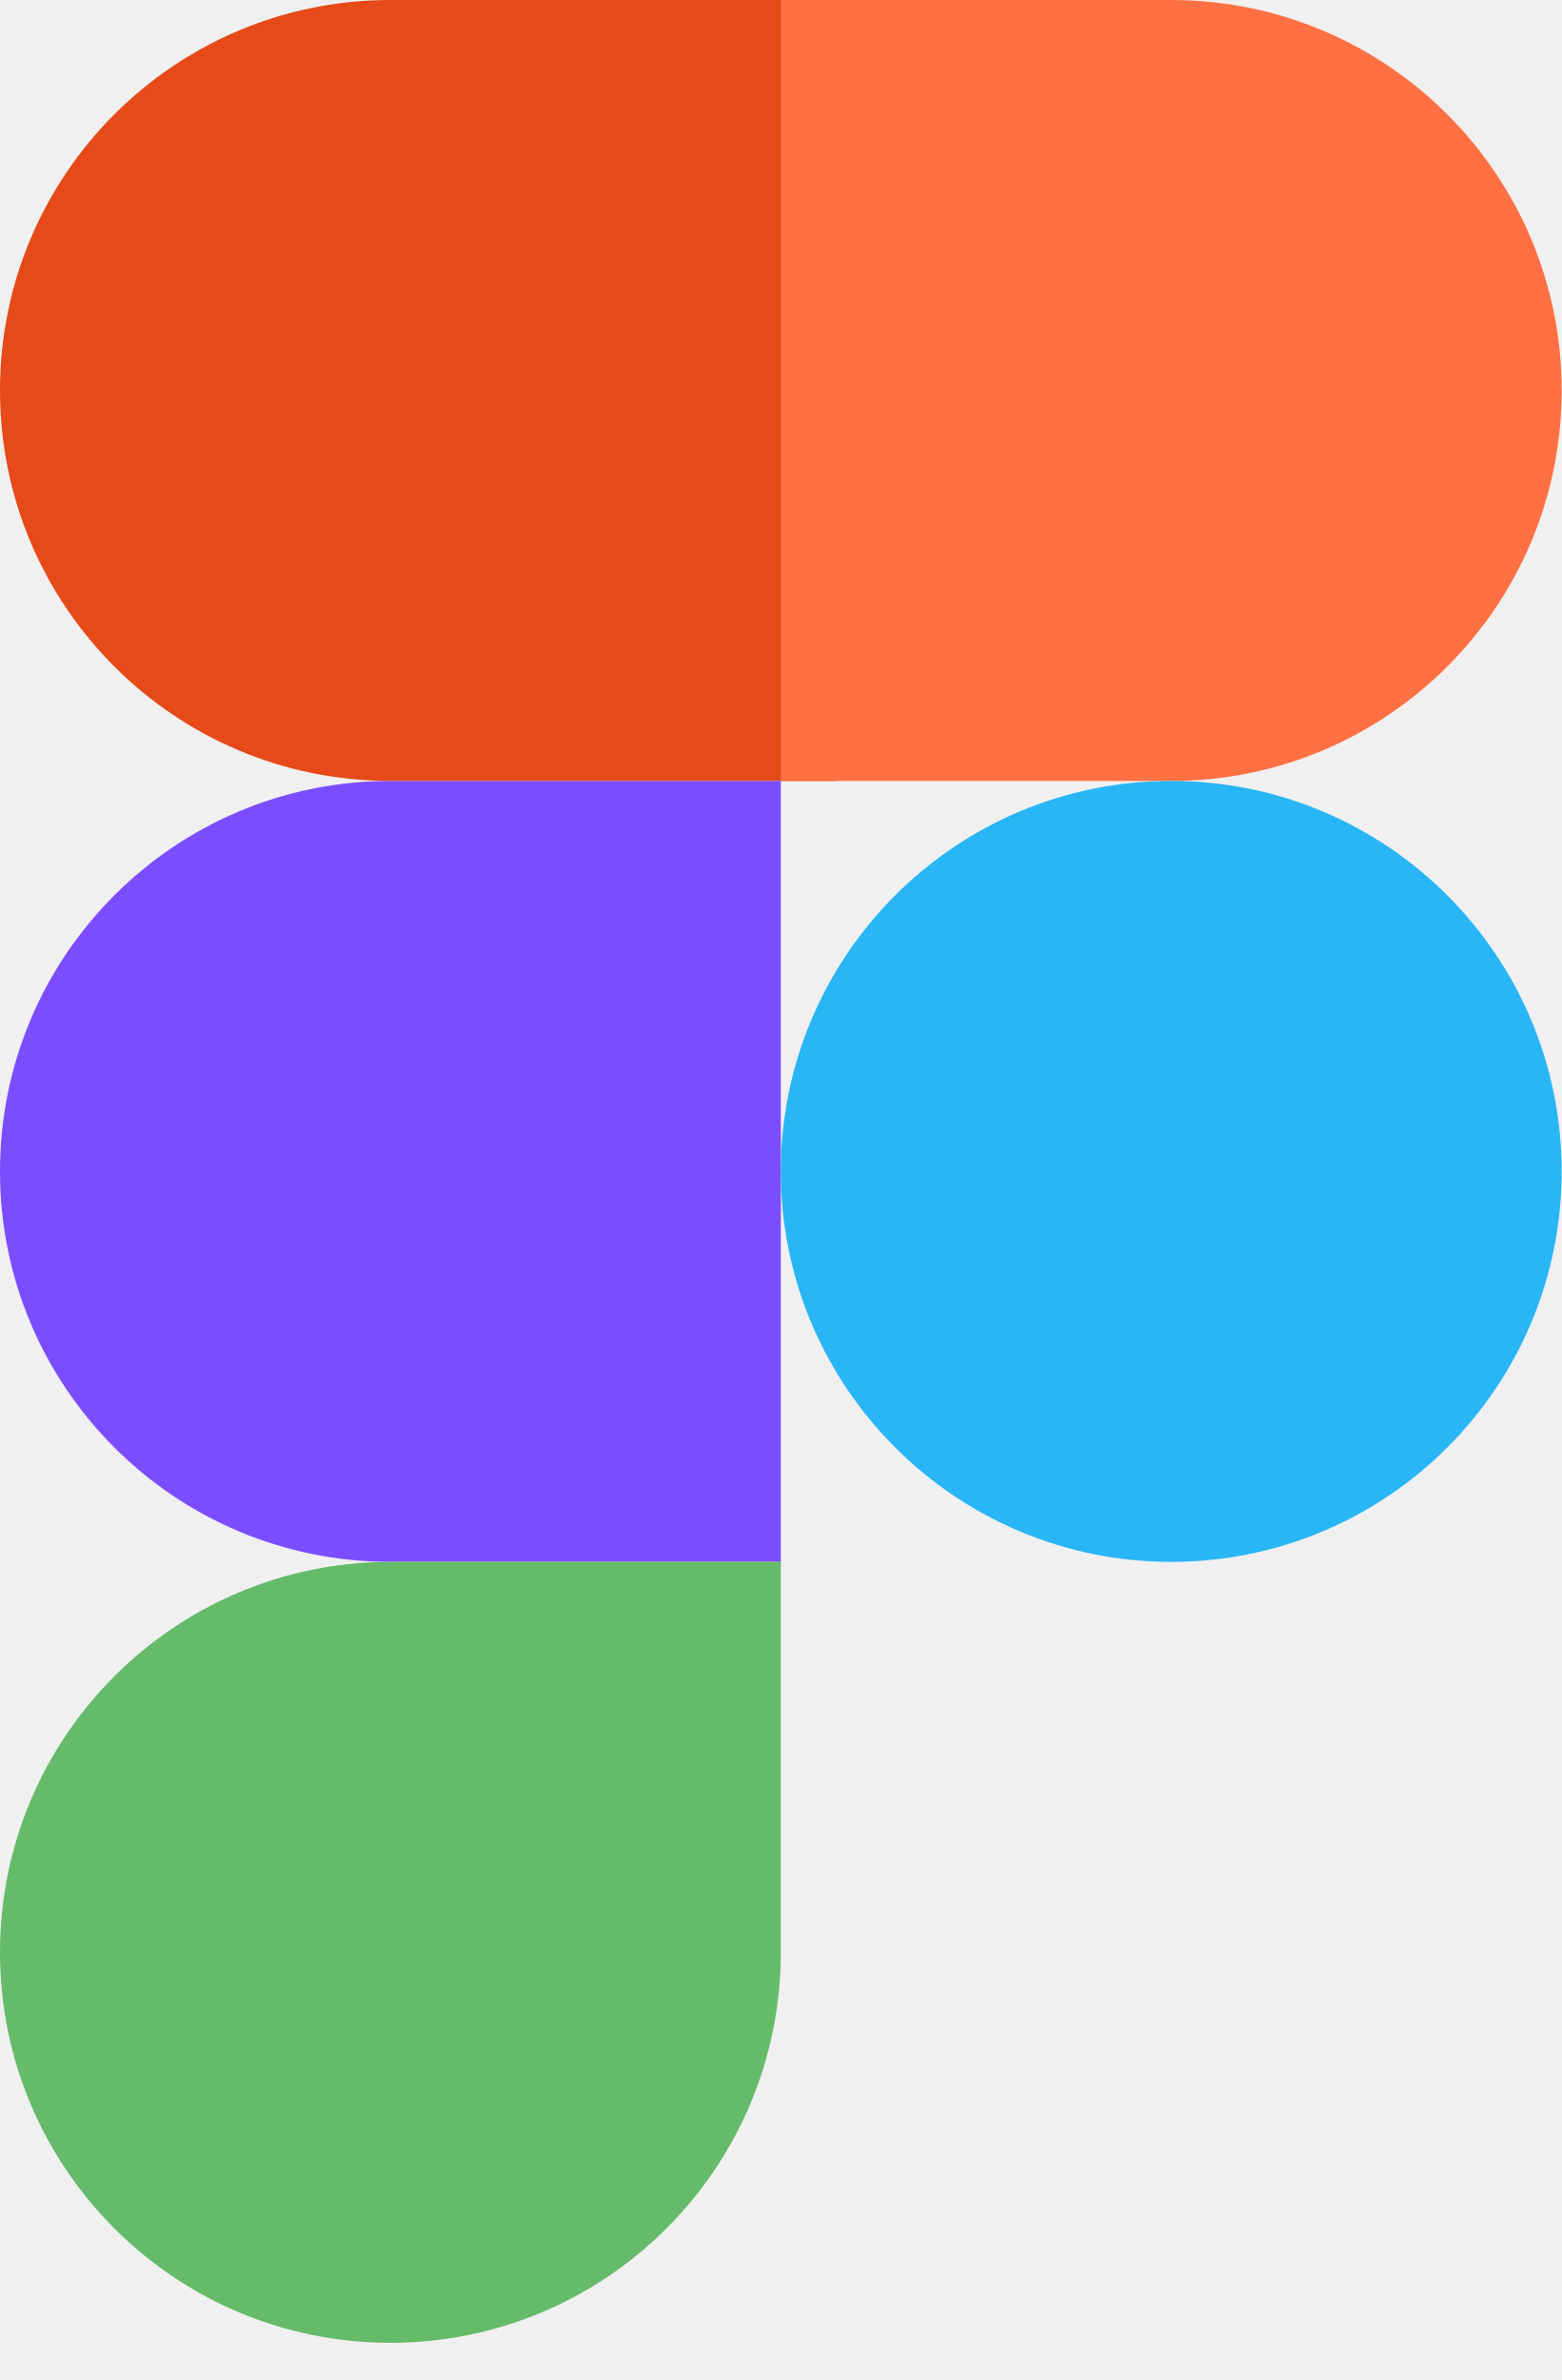
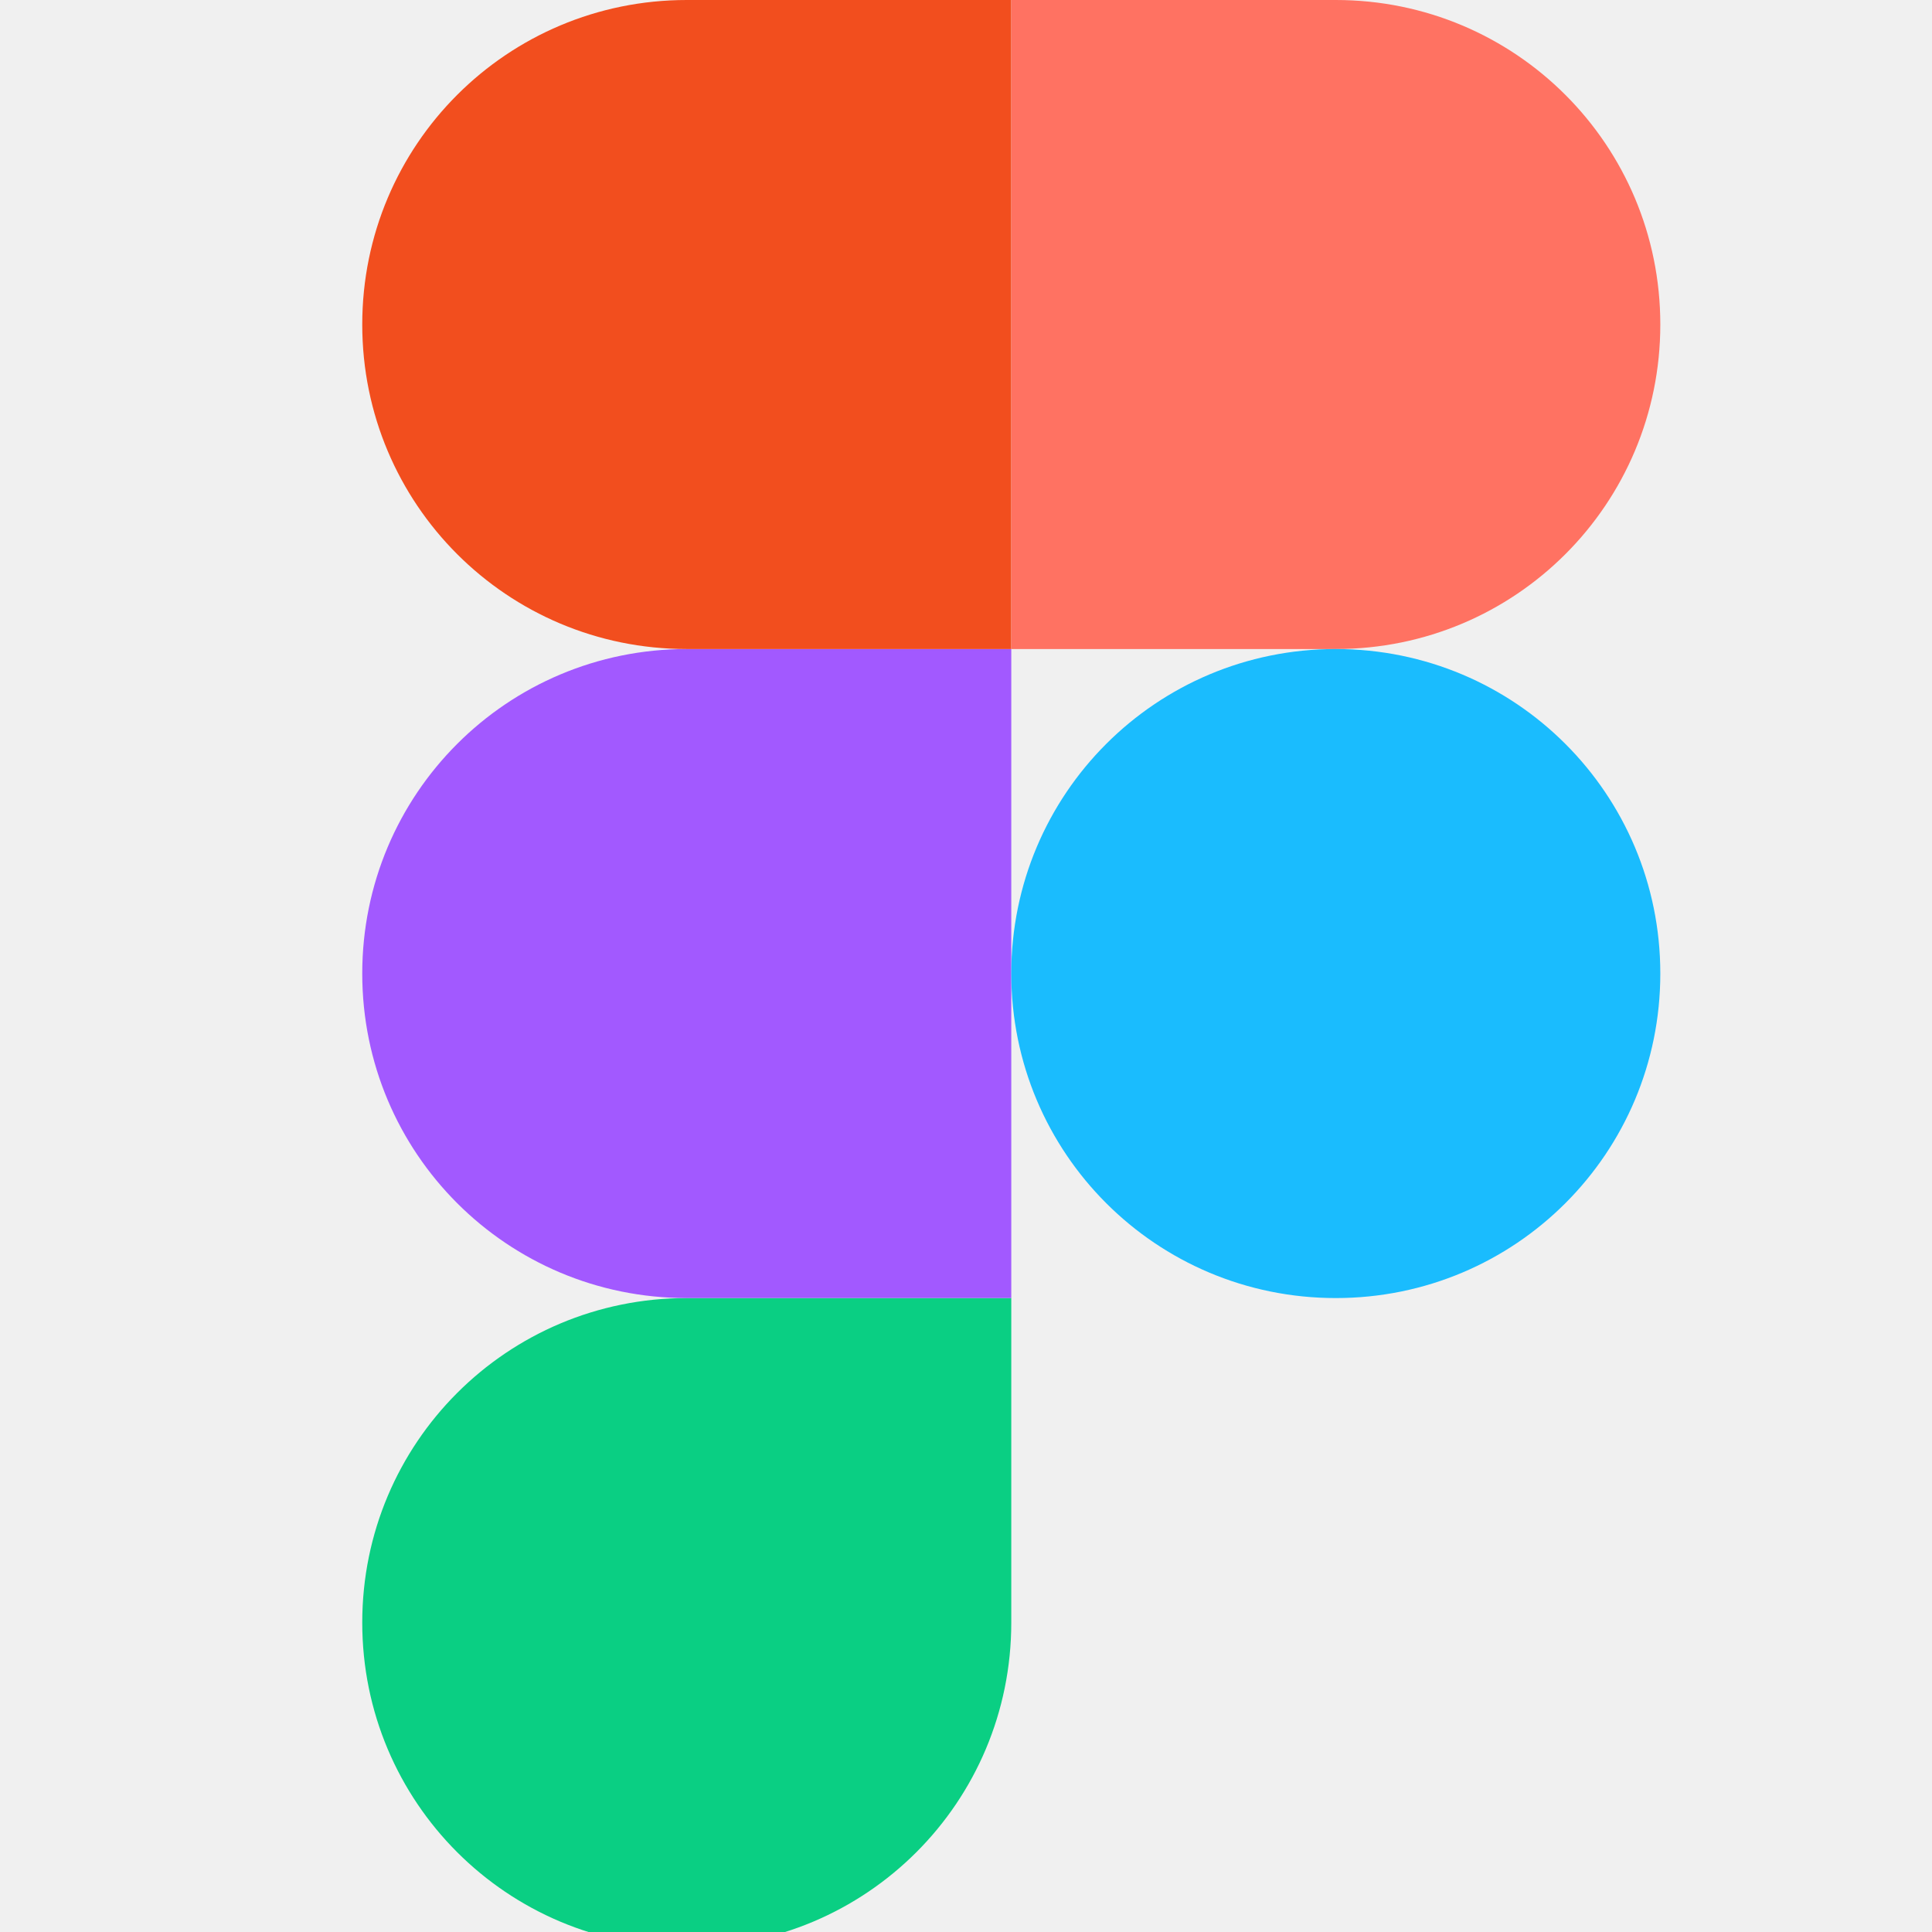
- <svg xmlns="http://www.w3.org/2000/svg" width="21" height="32" viewBox="0 0 21 32" fill="none">
-   <path d="M11.25 10.5H5.25C2.35 10.5 0 8.149 0 5.25C0 2.35 2.35 0 5.25 0H11.25V10.5Z" fill="#E64A19" />
-   <path d="M10.5 21H5.25C2.35 21 0 18.649 0 15.75C0 12.851 2.35 10.5 5.25 10.5H10.5V21Z" fill="#7C4DFF" />
-   <path d="M5.25 31.5C2.35 31.5 0 29.149 0 26.25C0 23.351 2.35 21 5.25 21H10.5V26.25C10.5 29.149 8.149 31.5 5.25 31.5Z" fill="#66BB6A" />
-   <path d="M15.75 10.5H10.5V0H15.75C18.649 0 21 2.35 21 5.25C21 8.149 18.649 10.5 15.75 10.5Z" fill="#FF7043" />
-   <path d="M15.75 21C18.649 21 21 18.649 21 15.75C21 12.851 18.649 10.5 15.75 10.5C12.851 10.5 10.5 12.851 10.5 15.75C10.5 18.649 12.851 21 15.75 21Z" fill="#29B6F6" />
+ <svg xmlns="http://www.w3.org/2000/svg" width="32" height="32" viewBox="0 0 32 32" fill="none">
+   <g clip-path="url(#clip0_629_2)">
+     <path d="M11.375 32.25C14.35 32.25 16.75 29.85 16.75 26.875V21.5H11.375C8.4 21.5 6 23.9 6 26.875C6 29.85 8.4 32.25 11.375 32.25Z" fill="#0ACF83" />
+     <path d="M6 16.125C6 13.15 8.4 10.75 11.375 10.75H16.75V21.5H11.375C8.4 21.5 6 19.1 6 16.125Z" fill="#A259FF" />
+     <path d="M6 5.375C6 2.4 8.4 0 11.375 0H16.75V10.75H11.375C8.4 10.75 6 8.35 6 5.375Z" fill="#F24E1E" />
+     <path d="M16.75 0H22.125C25.1 0 27.5 2.4 27.5 5.375C27.5 8.35 25.1 10.75 22.125 10.75H16.75V0Z" fill="#FF7262" />
+     <path d="M27.5 16.125C27.5 19.1 25.1 21.5 22.125 21.5C19.15 21.5 16.75 19.1 16.75 16.125C16.75 13.15 19.15 10.75 22.125 10.75C25.1 10.75 27.5 13.15 27.5 16.125Z" fill="#1ABCFE" />
+   </g>
+   <defs>
+     <clipPath id="clip0_629_2">
+       <rect width="32" height="32" fill="white" />
+     </clipPath>
+   </defs>
</svg>
